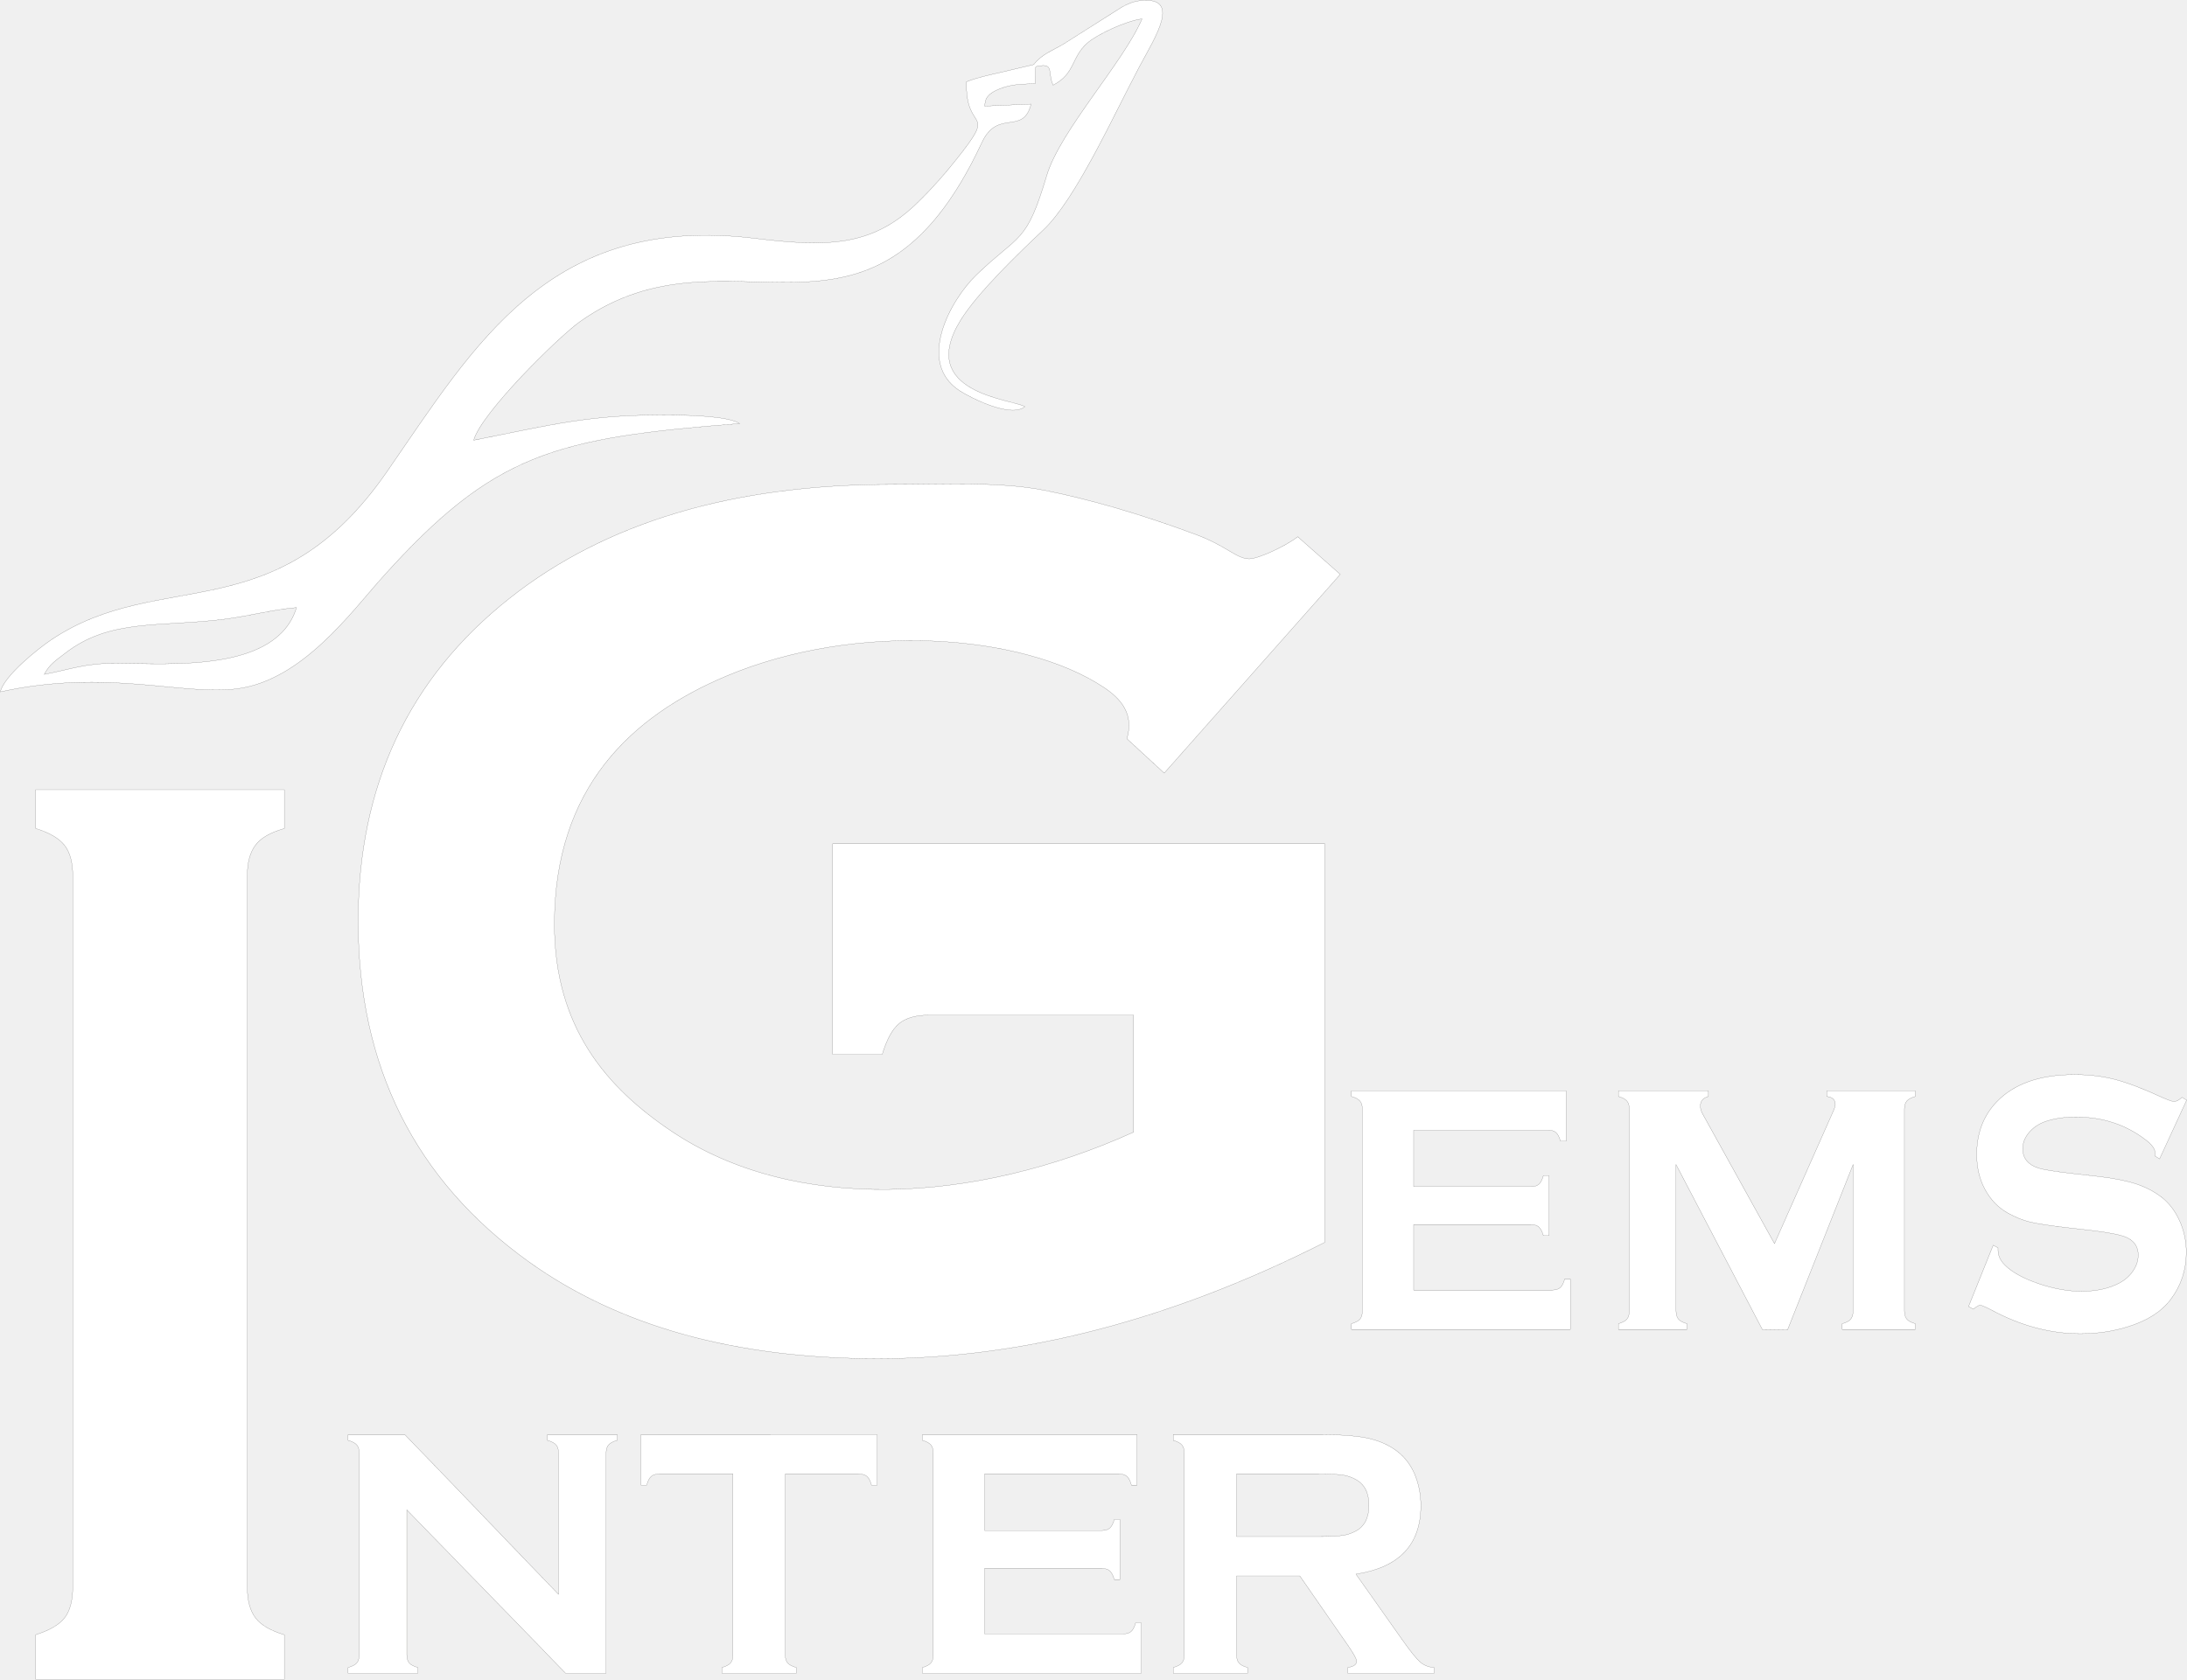
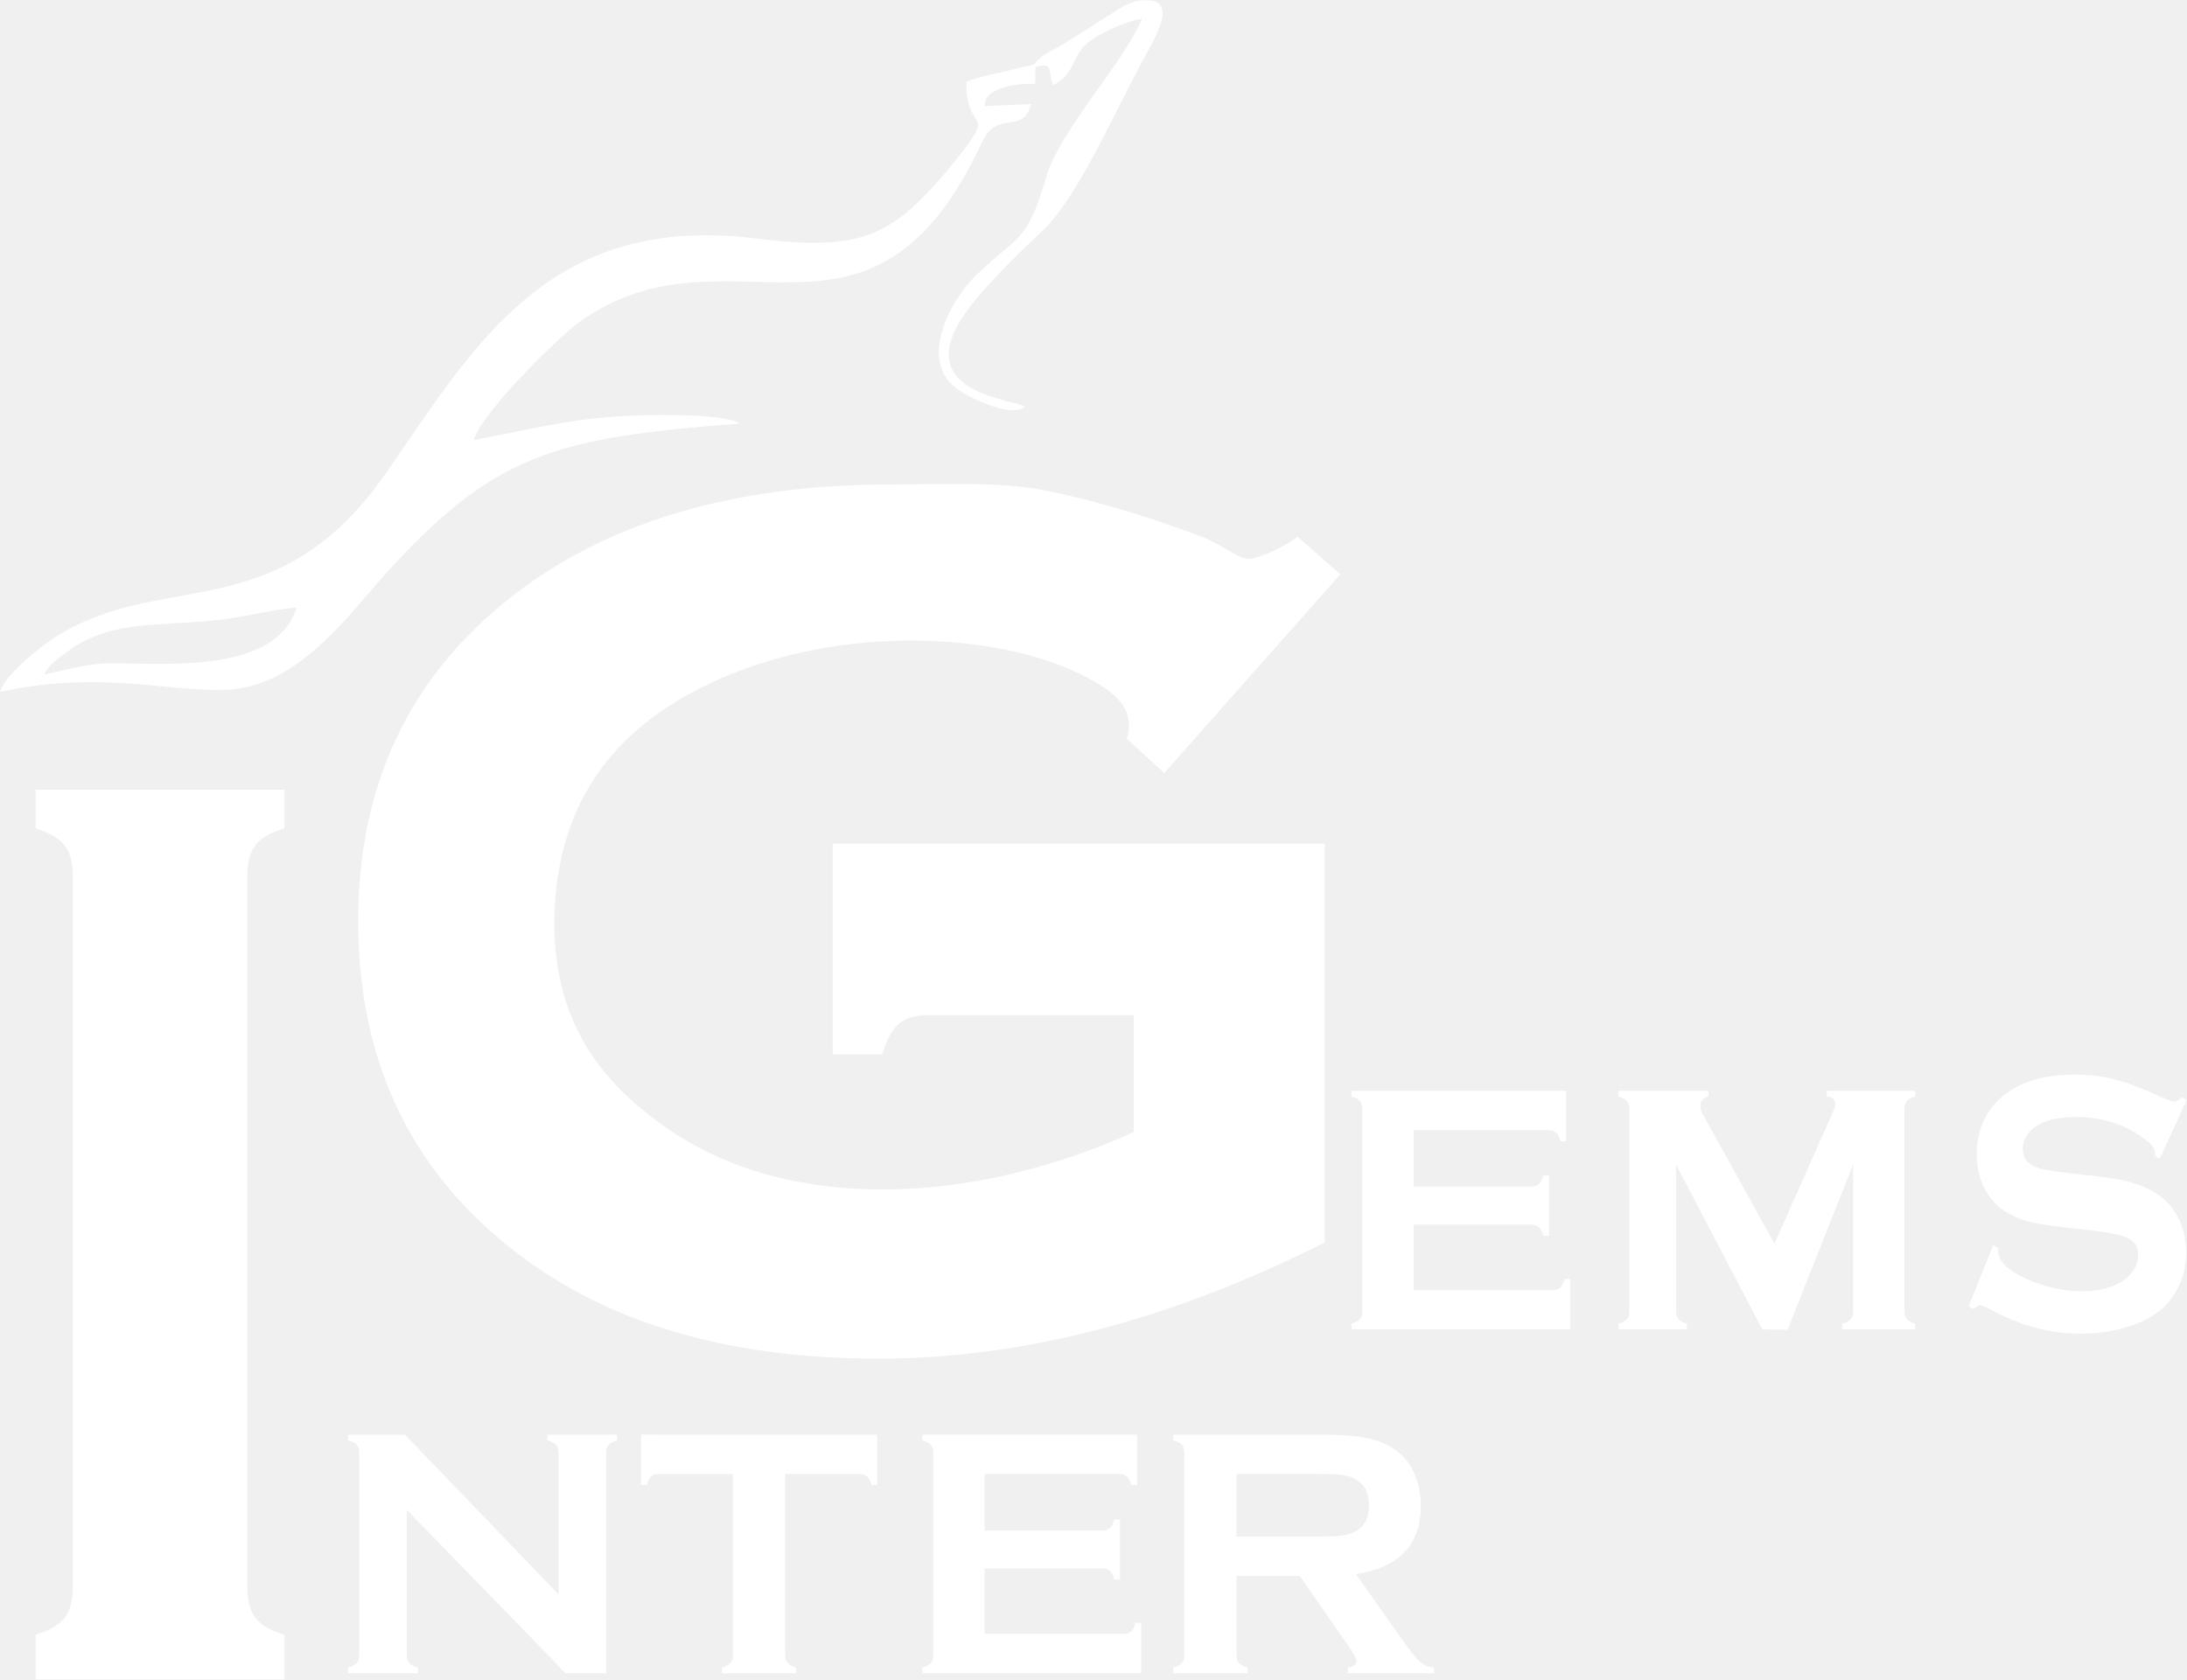
<svg xmlns="http://www.w3.org/2000/svg" xml:space="preserve" width="12032.313" height="9243.723" viewBox="0 0 12032.313 9243.723">
  <defs id="defs6" />
  <g id="g10" transform="matrix(1.333333,0,0,-1.333333,1.333333,9242.389)">
-     <path d="m 4280.984,6658.509 c 69.683,13.998 39.76,-26.531 63.453,-78.179 92.251,47.726 73.661,113.867 141.021,173.672 40.318,35.8 159.739,91.493 226.071,99.986 -77.15,-180.581 -338.402,-461.883 -393.367,-646.701 -85.234,-286.601 -111.641,-237.25 -291.224,-411.181 -106.343,-103.002 -248.088,-361.001 -67.334,-477.603 44.675,-28.82 211.739,-113.754 268.299,-65 -51.145,30.802 -450.509,54.811 -265.406,356.254 70.343,114.557 242.62,279.531 341.51,372.784 134.517,126.843 290.837,475.059 397.428,675.615 62.564,117.717 177.748,291.171 0.327,270.731 -29.136,-3.355 -54.912,-16.084 -73.747,-26.508 L 4385.698,6748.88 c -44.593,-26.271 -89.069,-41.394 -121.243,-83.645 l -134.368,-31.753 c -49.659,-11.194 -103.442,-22.903 -143.021,-39.178 -5.471,-208.306 119.811,-111.957 -17.78,-289.907 -63.453,-82.07 -127.252,-154.786 -193.186,-217.485 -180.682,-171.834 -364.251,-175.549 -659.565,-139.276 C 2267.037,6051.969 1960.487,5511.94 1595.29,4984.319 1136.428,4321.369 662.27,4593.51 210.838,4291.269 150.916,4251.149 14.064,4139.29 0.371,4076.175 c 443.206,97.426 753.828,-18.268 981.538,13.412 266.633,37.095 467.021,316.795 596.866,461.298 458.986,510.81 708.319,573.145 1472.332,632.779 -47.557,31.162 -211.165,33.969 -268.502,34.802 -349.45,5.077 -503.147,-39.797 -829.174,-103.719 33.001,115.071 352.895,428.62 438.459,489.337 618.507,438.876 1197.034,-251.281 1658.47,739.065 66.118,141.899 169.616,27.169 203.318,159.135 l -191.85,-8.548 c 4.184,15.66 -6.432,49.835 78.64,77.252 42.791,13.795 84.044,14.286 129.868,15.243 l 1.529,64.983 c 0.142,6.021 3.633,6.195 9.118,7.297 z M 181.556,4148.255 c 21.561,42.056 49.567,58.674 85.354,86.573 187.977,146.586 397.882,107.138 664.582,142.109 94.15,12.346 195.948,39.35 291.097,47.103 -81.496,-267.624 -518.278,-231.114 -743.099,-230.097 -129.894,0.589 -179.969,-22.91 -297.934,-45.688 z m 4495.265,-1406.349 h -844.821 c -54.709,0 -96.656,-12.185 -124.011,-35.682 -27.355,-23.497 -50.152,-65.273 -68.389,-126.194 H 3435.061 v 869.506 c 612.765,0 1417.529,0 2030.293,0 V 2142.093 1803.816 C 4832.963,1483.961 4217.667,1324.008 3621.59,1324.008 c -589.967,0 -1070.513,134.027 -1442.548,401.21 -467.78,336.808 -702.125,805.031 -702.125,1404.67 0,557.865 207.902,1002.59 624.618,1332.435 395.743,313.309 920.97,469.964 1575.679,469.964 207.902,0 446.863,12.408 631.056,-24.144 184.194,-36.553 394.278,-96.595 628.265,-183.634 121.638,-45.248 165.903,-99.439 216.966,-99.439 37.386,0 150.155,52.146 200.306,91.31 l 175.596,-155.293 -726.482,-820.251 -154.008,141.793 c 30.395,102.073 -24.654,165.08 -94.983,211.865 -334.503,222.52 -1022.192,272.106 -1557.59,46.911 -391.794,-164.794 -709.7,-460.711 -709.7,-1023.701 0,-423.685 211.869,-673.424 485.48,-856.481 500.511,-334.863 1243.057,-301.5 1904.701,-2.243 z M 299.237,380.721 v 2937.878 c 0,54.134 -11.509,95.424 -33.706,123.868 -22.197,28.444 -61.659,52.301 -119.207,69.734 v 160.083 h 1026.002 v -160.083 c -57.548,-16.516 -96.79,-38.7 -119.207,-68.816 -21.978,-29.525 -33.706,-70.651 -33.706,-124.785 V 380.721 c 0,-55.97 11.731,-98.006 34.529,-127.539 23.242,-30.108 62.481,-52.3 118.385,-68.816 V 0.283 H 146.324 v 184.084 c 57.548,18.351 97.01,41.29 119.207,69.733 22.197,28.444 33.706,70.651 33.706,126.621 z m 8722.633,2010.335 -111.768,-242.7 -19.214,12.122 c 0.469,4.9 0.703,9.027 0.703,12.122 0,17.022 -13.356,35.592 -39.834,55.194 -81.541,62.416 -177.141,93.624 -287.035,93.624 -48.503,0 -91.382,-6.448 -128.638,-19.601 -26.946,-10.317 -48.737,-25.276 -65.608,-45.651 -16.636,-20.117 -25.072,-42.041 -25.072,-65.769 0,-38.946 21.323,-65.511 63.734,-79.438 22.025,-7.222 69.123,-14.701 141.525,-22.955 l 107.785,-12.122 c 63.968,-7.479 115.986,-17.796 155.585,-30.95 39.599,-13.154 74.512,-31.466 105.207,-55.194 31.163,-24.76 55.767,-57.258 73.809,-97.493 18.042,-40.493 27.181,-83.565 27.181,-129.474 0,-72.475 -21.323,-137.212 -63.733,-193.696 -38.428,-51.325 -98.178,-89.497 -179.25,-113.999 -60.453,-18.828 -125.124,-28.113 -194.246,-28.113 -123.952,0 -246.264,32.756 -367.17,98.009 -25.541,13.154 -40.771,19.602 -45.926,19.602 -5.858,0 -15.231,-5.674 -28.118,-16.506 l -19.917,11.09 101.693,253.017 19.916,-10.574 c 0,-4.385 0,-7.738 0,-9.801 0,-22.696 9.841,-43.588 29.289,-62.673 29.758,-29.145 75.918,-54.421 138.011,-75.57 62.328,-21.149 121.375,-31.724 177.141,-31.724 60.922,0 112.94,11.348 155.819,34.045 23.9,12.638 42.879,29.402 56.938,50.294 14.293,20.891 21.323,42.814 21.323,65.511 0,34.303 -16.636,58.805 -50.144,73.507 -23.431,10.059 -70.528,19.344 -141.526,27.855 l -105.91,12.122 c -70.763,8.253 -121.14,15.991 -150.43,23.213 -29.289,7.221 -58.579,19.086 -87.868,35.334 -41.708,22.697 -74.512,56.742 -98.178,102.135 -21.557,41.009 -32.335,87.95 -32.335,140.823 0,87.433 27.181,159.651 81.776,216.65 71.466,75.312 178.782,112.968 321.948,112.968 59.75,0 115.751,-6.706 167.3,-20.117 51.783,-13.412 116.22,-37.914 193.777,-73.764 26.478,-11.606 42.646,-17.28 48.738,-17.28 9.607,0 20.619,5.674 33.507,17.28 z m -1751.074,-946.374 -355.897,680.489 v -604.195 c 0,-15.013 3.382,-26.334 9.906,-33.963 6.523,-7.629 18.121,-13.782 35.034,-18.704 v -23.627 h -282.688 v 23.627 c 16.913,4.922 28.51,11.075 35.034,18.704 6.524,7.629 9.906,18.95 9.906,33.963 v 833.075 c 0,14.52 -3.382,25.595 -9.906,33.225 -6.523,7.629 -18.121,14.028 -35.034,18.704 v 23.627 h 371.36 v -23.627 c -22.229,-5.66 -33.343,-18.95 -33.343,-39.623 0,-9.598 3.052,-20.851 9.906,-33.224 l 296.041,-534.479 233.335,525.865 c 10.186,22.957 17.638,38.147 17.638,48.237 0,19.689 -11.839,30.764 -35.276,33.225 v 23.627 h 365.32 v -23.627 c -16.913,-4.676 -28.511,-11.075 -35.034,-18.704 -6.524,-7.629 -9.906,-18.704 -9.906,-33.225 v -833.075 c 0,-15.013 3.383,-26.334 9.906,-33.963 6.523,-7.629 18.121,-13.782 35.034,-18.704 v -23.627 h -301.534 v 23.627 c 16.43,4.43 28.027,10.337 34.792,18.458 6.765,7.875 10.148,19.196 10.148,34.209 v 604.195 l -270.401,-681.955 z m -1438.568,432.658 v -270.226 h 572.222 c 14.255,0 25.128,3.446 32.618,10.091 7.49,6.645 13.772,18.458 18.363,35.685 h 23.195 v -208.207 h -74.176 -551.331 -277.485 v 23.627 c 16.913,4.922 28.51,11.075 35.034,18.704 6.524,7.629 9.906,18.95 9.906,33.963 v 832.337 c 0,15.013 -3.382,26.334 -9.906,33.963 -6.524,7.629 -18.121,14.028 -35.034,18.704 v 23.627 h 885.596 v -208.208 h -23.195 c -4.591,16.982 -10.812,28.862 -18.363,35.686 -7.429,6.713 -18.363,10.091 -32.376,10.091 h -555.068 v -233.31 h 484.414 c 14.014,0 24.886,3.446 32.376,10.09 7.49,6.645 13.772,18.458 18.363,35.686 h 23.195 v -248.077 h -23.195 c -4.59,16.735 -10.873,28.549 -18.363,35.44 -7.49,6.891 -18.363,10.337 -32.376,10.337 z M 5101.336,589.495 h 331.991 c 48.974,0 83.674,1.477 103.855,4.43 20.181,2.707 38.884,8.86 55.619,17.965 36.669,19.688 54.88,55.373 54.88,106.808 0,51.435 -18.211,87.12 -54.88,106.808 -17.227,9.598 -35.685,15.751 -55.127,18.457 -19.442,2.707 -54.389,3.938 -104.347,3.938 h -331.991 z m 0,-162.427 V 100.984 c 0,-14.52 3.445,-25.595 10.336,-33.47 6.891,-8.121 18.704,-14.028 35.438,-18.457 v -23.626 h -307.135 v 23.626 c 17.227,4.922 29.04,11.074 35.684,18.703 6.645,7.629 10.09,18.704 10.09,33.224 v 833.053 c 0,15.012 -3.445,26.333 -10.09,33.962 -6.644,7.629 -18.457,14.028 -35.684,18.704 v 23.626 h 616.237 c 75.061,0 134.618,-4.43 178.67,-13.044 44.052,-8.613 82.444,-23.872 115.176,-45.529 37.9,-25.102 66.201,-59.064 85.151,-101.886 17.719,-41.345 26.579,-85.643 26.579,-132.895 0,-160.95 -89.335,-254.961 -267.758,-282.524 l 191.221,-270.957 c 33.47,-47.498 58.08,-78.014 73.83,-91.796 15.751,-13.536 34.7,-21.165 57.342,-22.641 v -23.626 h -356.109 v 23.626 c 24.364,3.938 36.669,12.551 36.669,25.84 0,8.614 -11.321,29.532 -33.962,62.756 L 5362.45,427.068 Z M 3239.088,847.888 v -746.179 c 0,-15.012 3.446,-26.333 10.09,-33.962 6.645,-7.629 18.457,-13.782 35.684,-18.704 V 25.418 h -307.134 v 23.626 c 17.227,4.922 29.04,11.074 35.685,18.704 6.645,7.629 10.09,18.95 10.09,33.962 v 746.179 h -304.181 c -14.274,0 -25.349,-3.199 -32.978,-9.844 -7.629,-6.399 -14.027,-18.457 -18.703,-35.931 h -23.626 v 208.227 l 73.466,-0.01 c 0.608,-0.012 1.221,-0.019 1.842,-0.019 h 197.157 l 702.097,-0.066 V 802.11 h -23.626 c -4.676,17.473 -11.075,29.532 -18.704,35.931 -7.629,6.645 -18.95,9.844 -33.716,9.844 h -303.443 z m -1561.513,-148.14 V 101.722 c 0,-15.012 3.446,-26.333 10.091,-33.962 6.644,-7.629 18.457,-13.782 35.684,-18.703 v -23.626 h -287.939 v 23.626 c 17.227,4.922 29.04,11.074 35.685,18.703 6.645,7.629 10.09,18.95 10.09,33.962 v 833.053 c 0,14.52 -3.445,25.595 -10.09,33.224 -6.645,7.629 -18.457,14.028 -35.685,18.704 v 23.626 h 233.907 c 212.156,-218.683 422.485,-439.992 634.339,-659.306 v 583.752 c 0,14.52 -3.446,25.595 -10.09,33.224 -6.645,7.629 -18.458,14.028 -35.684,18.704 v 23.626 h 287.938 v -23.626 c -17.227,-4.676 -29.04,-11.074 -35.685,-18.704 -6.645,-7.629 -10.09,-18.704 -10.09,-33.224 l -0.011,-909.344 h -167.207 l -90.243,93.02 c -3.401,3.794 -7.161,7.814 -11.282,12.065 L 2073.524,292.712 c -131.956,136.016 -263.753,271.138 -395.95,407.036 z M 4061.708,458.075 V 187.849 h 572.222 c 14.255,0 25.128,3.446 32.618,10.09 7.49,6.645 13.772,18.458 18.363,35.685 h 23.195 V 25.417 h -74.176 -551.331 -277.485 v 23.627 c 16.913,4.922 28.51,11.075 35.034,18.704 6.524,7.629 9.906,18.95 9.906,33.963 v 832.337 c 0,15.013 -3.382,26.334 -9.906,33.963 -6.524,7.629 -18.121,14.028 -35.034,18.704 v 23.627 h 885.596 V 802.134 h -23.195 c -4.591,16.982 -10.812,28.862 -18.363,35.686 -7.429,6.713 -18.363,10.091 -32.376,10.091 H 4061.708 V 614.6 h 484.414 c 14.014,0 24.886,3.446 32.376,10.091 7.49,6.645 13.772,18.458 18.363,35.686 h 23.195 V 412.299 h -23.195 c -4.59,16.735 -10.873,28.549 -18.363,35.44 -7.49,6.891 -18.363,10.336 -32.376,10.336 z" style="fill:#fff;fill-opacity:1;fill-rule:evenodd;stroke:#1a1a18;stroke-width:0.567;stroke-linecap:butt;stroke-linejoin:miter;stroke-miterlimit:22.926;stroke-dasharray:none;stroke-opacity:1" id="path12" />
+     <path d="m 4280.984,6658.509 c 69.683,13.998 39.76,-26.531 63.453,-78.179 92.251,47.726 73.661,113.867 141.021,173.672 40.318,35.8 159.739,91.493 226.071,99.986 -77.15,-180.581 -338.402,-461.883 -393.367,-646.701 -85.234,-286.601 -111.641,-237.25 -291.224,-411.181 -106.343,-103.002 -248.088,-361.001 -67.334,-477.603 44.675,-28.82 211.739,-113.754 268.299,-65 -51.145,30.802 -450.509,54.811 -265.406,356.254 70.343,114.557 242.62,279.531 341.51,372.784 134.517,126.843 290.837,475.059 397.428,675.615 62.564,117.717 177.748,291.171 0.327,270.731 -29.136,-3.355 -54.912,-16.084 -73.747,-26.508 L 4385.698,6748.88 c -44.593,-26.271 -89.069,-41.394 -121.243,-83.645 l -134.368,-31.753 c -49.659,-11.194 -103.442,-22.903 -143.021,-39.178 -5.471,-208.306 119.811,-111.957 -17.78,-289.907 -63.453,-82.07 -127.252,-154.786 -193.186,-217.485 -180.682,-171.834 -364.251,-175.549 -659.565,-139.276 C 2267.037,6051.969 1960.487,5511.94 1595.29,4984.319 1136.428,4321.369 662.27,4593.51 210.838,4291.269 150.916,4251.149 14.064,4139.29 0.371,4076.175 c 443.206,97.426 753.828,-18.268 981.538,13.412 266.633,37.095 467.021,316.795 596.866,461.298 458.986,510.81 708.319,573.145 1472.332,632.779 -47.557,31.162 -211.165,33.969 -268.502,34.802 -349.45,5.077 -503.147,-39.797 -829.174,-103.719 33.001,115.071 352.895,428.62 438.459,489.337 618.507,438.876 1197.034,-251.281 1658.47,739.065 66.118,141.899 169.616,27.169 203.318,159.135 l -191.85,-8.548 c 4.184,15.66 -6.432,49.835 78.64,77.252 42.791,13.795 84.044,14.286 129.868,15.243 l 1.529,64.983 c 0.142,6.021 3.633,6.195 9.118,7.297 z M 181.556,4148.255 c 21.561,42.056 49.567,58.674 85.354,86.573 187.977,146.586 397.882,107.138 664.582,142.109 94.15,12.346 195.948,39.35 291.097,47.103 -81.496,-267.624 -518.278,-231.114 -743.099,-230.097 -129.894,0.589 -179.969,-22.91 -297.934,-45.688 z m 4495.265,-1406.349 h -844.821 c -54.709,0 -96.656,-12.185 -124.011,-35.682 -27.355,-23.497 -50.152,-65.273 -68.389,-126.194 H 3435.061 v 869.506 c 612.765,0 1417.529,0 2030.293,0 V 2142.093 1803.816 C 4832.963,1483.961 4217.667,1324.008 3621.59,1324.008 c -589.967,0 -1070.513,134.027 -1442.548,401.21 -467.78,336.808 -702.125,805.031 -702.125,1404.67 0,557.865 207.902,1002.59 624.618,1332.435 395.743,313.309 920.97,469.964 1575.679,469.964 207.902,0 446.863,12.408 631.056,-24.144 184.194,-36.553 394.278,-96.595 628.265,-183.634 121.638,-45.248 165.903,-99.439 216.966,-99.439 37.386,0 150.155,52.146 200.306,91.31 l 175.596,-155.293 -726.482,-820.251 -154.008,141.793 c 30.395,102.073 -24.654,165.08 -94.983,211.865 -334.503,222.52 -1022.192,272.106 -1557.59,46.911 -391.794,-164.794 -709.7,-460.711 -709.7,-1023.701 0,-423.685 211.869,-673.424 485.48,-856.481 500.511,-334.863 1243.057,-301.5 1904.701,-2.243 z M 299.237,380.721 v 2937.878 c 0,54.134 -11.509,95.424 -33.706,123.868 -22.197,28.444 -61.659,52.301 -119.207,69.734 v 160.083 h 1026.002 v -160.083 c -57.548,-16.516 -96.79,-38.7 -119.207,-68.816 -21.978,-29.525 -33.706,-70.651 -33.706,-124.785 V 380.721 c 0,-55.97 11.731,-98.006 34.529,-127.539 23.242,-30.108 62.481,-52.3 118.385,-68.816 V 0.283 H 146.324 v 184.084 c 57.548,18.351 97.01,41.29 119.207,69.733 22.197,28.444 33.706,70.651 33.706,126.621 z m 8722.633,2010.335 -111.768,-242.7 -19.214,12.122 c 0.469,4.9 0.703,9.027 0.703,12.122 0,17.022 -13.356,35.592 -39.834,55.194 -81.541,62.416 -177.141,93.624 -287.035,93.624 -48.503,0 -91.382,-6.448 -128.638,-19.601 -26.946,-10.317 -48.737,-25.276 -65.608,-45.651 -16.636,-20.117 -25.072,-42.041 -25.072,-65.769 0,-38.946 21.323,-65.511 63.734,-79.438 22.025,-7.222 69.123,-14.701 141.525,-22.955 l 107.785,-12.122 c 63.968,-7.479 115.986,-17.796 155.585,-30.95 39.599,-13.154 74.512,-31.466 105.207,-55.194 31.163,-24.76 55.767,-57.258 73.809,-97.493 18.042,-40.493 27.181,-83.565 27.181,-129.474 0,-72.475 -21.323,-137.212 -63.733,-193.696 -38.428,-51.325 -98.178,-89.497 -179.25,-113.999 -60.453,-18.828 -125.124,-28.113 -194.246,-28.113 -123.952,0 -246.264,32.756 -367.17,98.009 -25.541,13.154 -40.771,19.602 -45.926,19.602 -5.858,0 -15.231,-5.674 -28.118,-16.506 l -19.917,11.09 101.693,253.017 19.916,-10.574 c 0,-4.385 0,-7.738 0,-9.801 0,-22.696 9.841,-43.588 29.289,-62.673 29.758,-29.145 75.918,-54.421 138.011,-75.57 62.328,-21.149 121.375,-31.724 177.141,-31.724 60.922,0 112.94,11.348 155.819,34.045 23.9,12.638 42.879,29.402 56.938,50.294 14.293,20.891 21.323,42.814 21.323,65.511 0,34.303 -16.636,58.805 -50.144,73.507 -23.431,10.059 -70.528,19.344 -141.526,27.855 l -105.91,12.122 c -70.763,8.253 -121.14,15.991 -150.43,23.213 -29.289,7.221 -58.579,19.086 -87.868,35.334 -41.708,22.697 -74.512,56.742 -98.178,102.135 -21.557,41.009 -32.335,87.95 -32.335,140.823 0,87.433 27.181,159.651 81.776,216.65 71.466,75.312 178.782,112.968 321.948,112.968 59.75,0 115.751,-6.706 167.3,-20.117 51.783,-13.412 116.22,-37.914 193.777,-73.764 26.478,-11.606 42.646,-17.28 48.738,-17.28 9.607,0 20.619,5.674 33.507,17.28 z m -1751.074,-946.374 -355.897,680.489 v -604.195 c 0,-15.013 3.382,-26.334 9.906,-33.963 6.523,-7.629 18.121,-13.782 35.034,-18.704 v -23.627 h -282.688 v 23.627 c 16.913,4.922 28.51,11.075 35.034,18.704 6.524,7.629 9.906,18.95 9.906,33.963 v 833.075 c 0,14.52 -3.382,25.595 -9.906,33.225 -6.523,7.629 -18.121,14.028 -35.034,18.704 v 23.627 h 371.36 v -23.627 c -22.229,-5.66 -33.343,-18.95 -33.343,-39.623 0,-9.598 3.052,-20.851 9.906,-33.224 l 296.041,-534.479 233.335,525.865 c 10.186,22.957 17.638,38.147 17.638,48.237 0,19.689 -11.839,30.764 -35.276,33.225 v 23.627 h 365.32 v -23.627 c -16.913,-4.676 -28.511,-11.075 -35.034,-18.704 -6.524,-7.629 -9.906,-18.704 -9.906,-33.225 v -833.075 c 0,-15.013 3.383,-26.334 9.906,-33.963 6.523,-7.629 18.121,-13.782 35.034,-18.704 v -23.627 h -301.534 v 23.627 c 16.43,4.43 28.027,10.337 34.792,18.458 6.765,7.875 10.148,19.196 10.148,34.209 v 604.195 l -270.401,-681.955 z m -1438.568,432.658 v -270.226 h 572.222 c 14.255,0 25.128,3.446 32.618,10.091 7.49,6.645 13.772,18.458 18.363,35.685 h 23.195 v -208.207 h -74.176 -551.331 -277.485 v 23.627 c 16.913,4.922 28.51,11.075 35.034,18.704 6.524,7.629 9.906,18.95 9.906,33.963 v 832.337 c 0,15.013 -3.382,26.334 -9.906,33.963 -6.524,7.629 -18.121,14.028 -35.034,18.704 v 23.627 h 885.596 v -208.208 h -23.195 c -4.591,16.982 -10.812,28.862 -18.363,35.686 -7.429,6.713 -18.363,10.091 -32.376,10.091 h -555.068 v -233.31 h 484.414 c 14.014,0 24.886,3.446 32.376,10.09 7.49,6.645 13.772,18.458 18.363,35.686 h 23.195 v -248.077 h -23.195 c -4.59,16.735 -10.873,28.549 -18.363,35.44 -7.49,6.891 -18.363,10.337 -32.376,10.337 z M 5101.336,589.495 h 331.991 c 48.974,0 83.674,1.477 103.855,4.43 20.181,2.707 38.884,8.86 55.619,17.965 36.669,19.688 54.88,55.373 54.88,106.808 0,51.435 -18.211,87.12 -54.88,106.808 -17.227,9.598 -35.685,15.751 -55.127,18.457 -19.442,2.707 -54.389,3.938 -104.347,3.938 h -331.991 z m 0,-162.427 V 100.984 c 0,-14.52 3.445,-25.595 10.336,-33.47 6.891,-8.121 18.704,-14.028 35.438,-18.457 v -23.626 h -307.135 v 23.626 c 17.227,4.922 29.04,11.074 35.684,18.703 6.645,7.629 10.09,18.704 10.09,33.224 v 833.053 c 0,15.012 -3.445,26.333 -10.09,33.962 -6.644,7.629 -18.457,14.028 -35.684,18.704 v 23.626 h 616.237 c 75.061,0 134.618,-4.43 178.67,-13.044 44.052,-8.613 82.444,-23.872 115.176,-45.529 37.9,-25.102 66.201,-59.064 85.151,-101.886 17.719,-41.345 26.579,-85.643 26.579,-132.895 0,-160.95 -89.335,-254.961 -267.758,-282.524 l 191.221,-270.957 c 33.47,-47.498 58.08,-78.014 73.83,-91.796 15.751,-13.536 34.7,-21.165 57.342,-22.641 v -23.626 h -356.109 v 23.626 c 24.364,3.938 36.669,12.551 36.669,25.84 0,8.614 -11.321,29.532 -33.962,62.756 L 5362.45,427.068 Z M 3239.088,847.888 v -746.179 c 0,-15.012 3.446,-26.333 10.09,-33.962 6.645,-7.629 18.457,-13.782 35.684,-18.704 V 25.418 h -307.134 v 23.626 c 17.227,4.922 29.04,11.074 35.685,18.704 6.645,7.629 10.09,18.95 10.09,33.962 v 746.179 h -304.181 c -14.274,0 -25.349,-3.199 -32.978,-9.844 -7.629,-6.399 -14.027,-18.457 -18.703,-35.931 h -23.626 v 208.227 l 73.466,-0.01 c 0.608,-0.012 1.221,-0.019 1.842,-0.019 h 197.157 l 702.097,-0.066 V 802.11 h -23.626 c -4.676,17.473 -11.075,29.532 -18.704,35.931 -7.629,6.645 -18.95,9.844 -33.716,9.844 h -303.443 z m -1561.513,-148.14 V 101.722 c 0,-15.012 3.446,-26.333 10.091,-33.962 6.644,-7.629 18.457,-13.782 35.684,-18.703 v -23.626 h -287.939 v 23.626 c 17.227,4.922 29.04,11.074 35.685,18.703 6.645,7.629 10.09,18.95 10.09,33.962 v 833.053 c 0,14.52 -3.445,25.595 -10.09,33.224 -6.645,7.629 -18.457,14.028 -35.685,18.704 v 23.626 h 233.907 c 212.156,-218.683 422.485,-439.992 634.339,-659.306 v 583.752 c 0,14.52 -3.446,25.595 -10.09,33.224 -6.645,7.629 -18.458,14.028 -35.684,18.704 v 23.626 h 287.938 v -23.626 c -17.227,-4.676 -29.04,-11.074 -35.685,-18.704 -6.645,-7.629 -10.09,-18.704 -10.09,-33.224 l -0.011,-909.344 h -167.207 l -90.243,93.02 c -3.401,3.794 -7.161,7.814 -11.282,12.065 L 2073.524,292.712 c -131.956,136.016 -263.753,271.138 -395.95,407.036 z M 4061.708,458.075 V 187.849 h 572.222 c 14.255,0 25.128,3.446 32.618,10.09 7.49,6.645 13.772,18.458 18.363,35.685 h 23.195 V 25.417 h -74.176 -551.331 -277.485 v 23.627 c 16.913,4.922 28.51,11.075 35.034,18.704 6.524,7.629 9.906,18.95 9.906,33.963 v 832.337 c 0,15.013 -3.382,26.334 -9.906,33.963 -6.524,7.629 -18.121,14.028 -35.034,18.704 v 23.627 h 885.596 V 802.134 h -23.195 c -4.591,16.982 -10.812,28.862 -18.363,35.686 -7.429,6.713 -18.363,10.091 -32.376,10.091 H 4061.708 V 614.6 h 484.414 c 14.014,0 24.886,3.446 32.376,10.091 7.49,6.645 13.772,18.458 18.363,35.686 h 23.195 V 412.299 h -23.195 c -4.59,16.735 -10.873,28.549 -18.363,35.44 -7.49,6.891 -18.363,10.336 -32.376,10.336 z" style="fill:#fff;fill-opacity:1;fill-rule:evenodd;stroke:#1a1a18;stroke-width:0;stroke-linecap:butt;stroke-linejoin:miter;stroke-miterlimit:22.926;stroke-dasharray:none;stroke-opacity:1" id="path12" />
  </g>
</svg>
